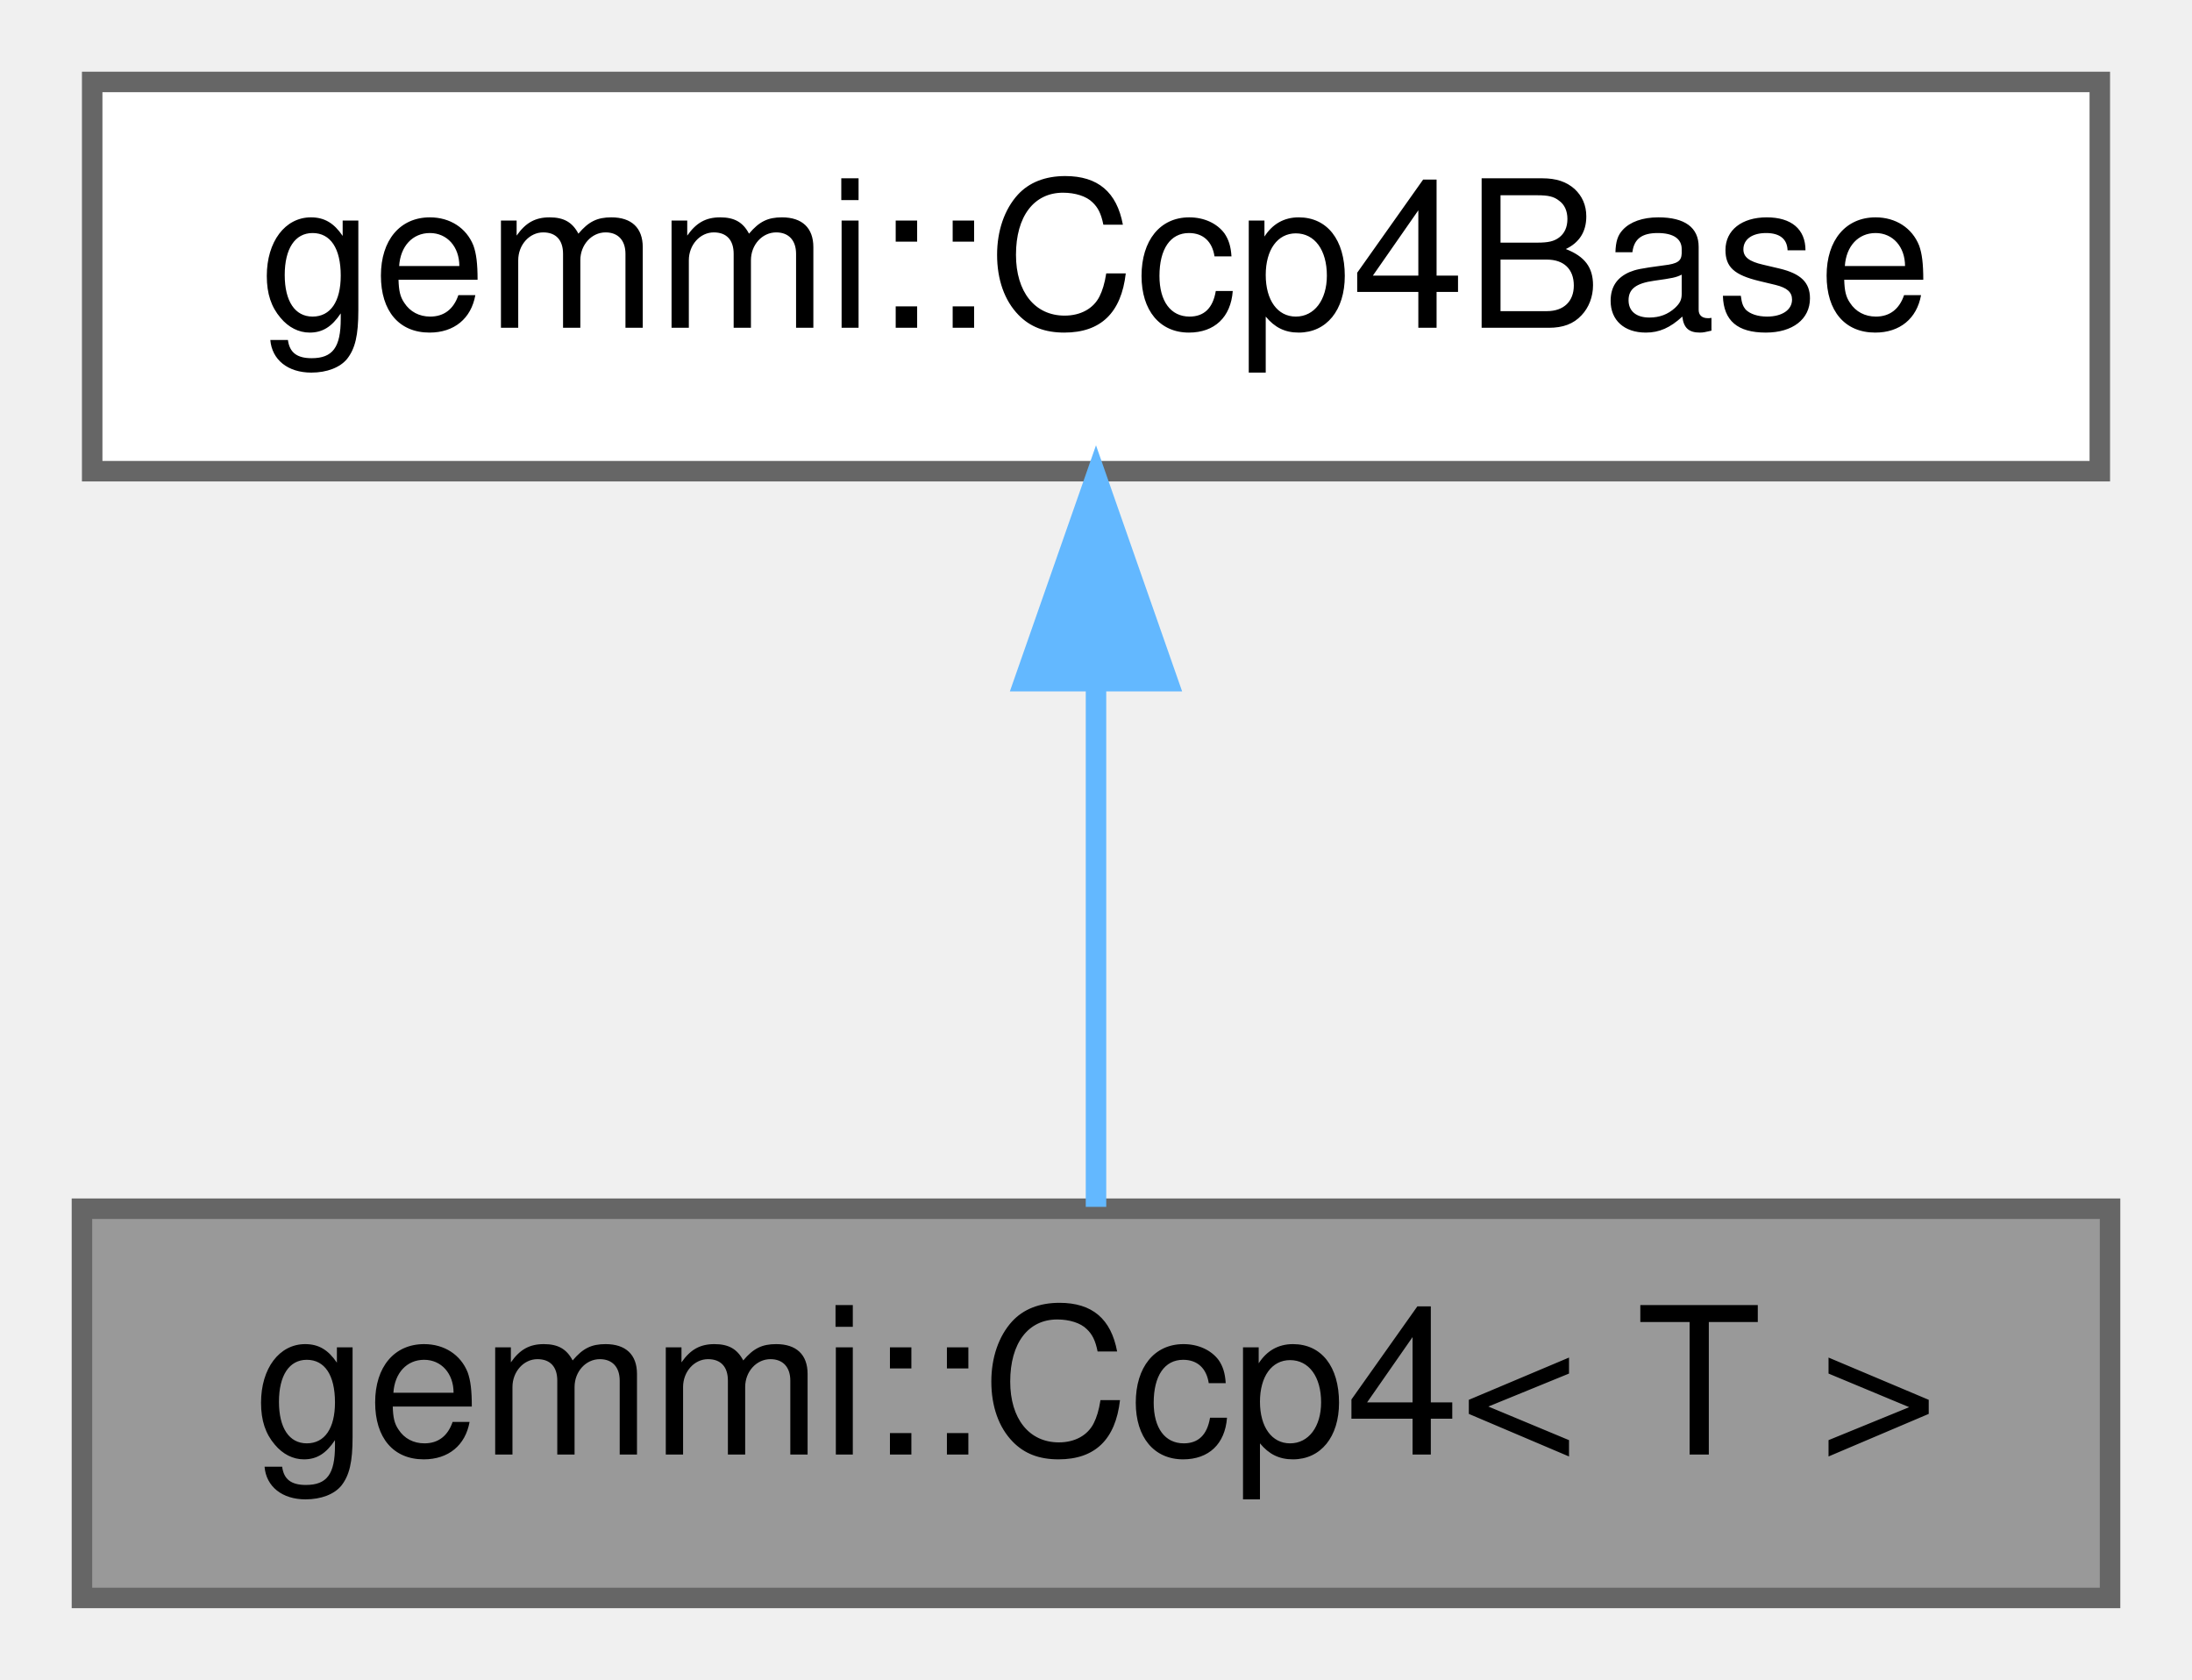
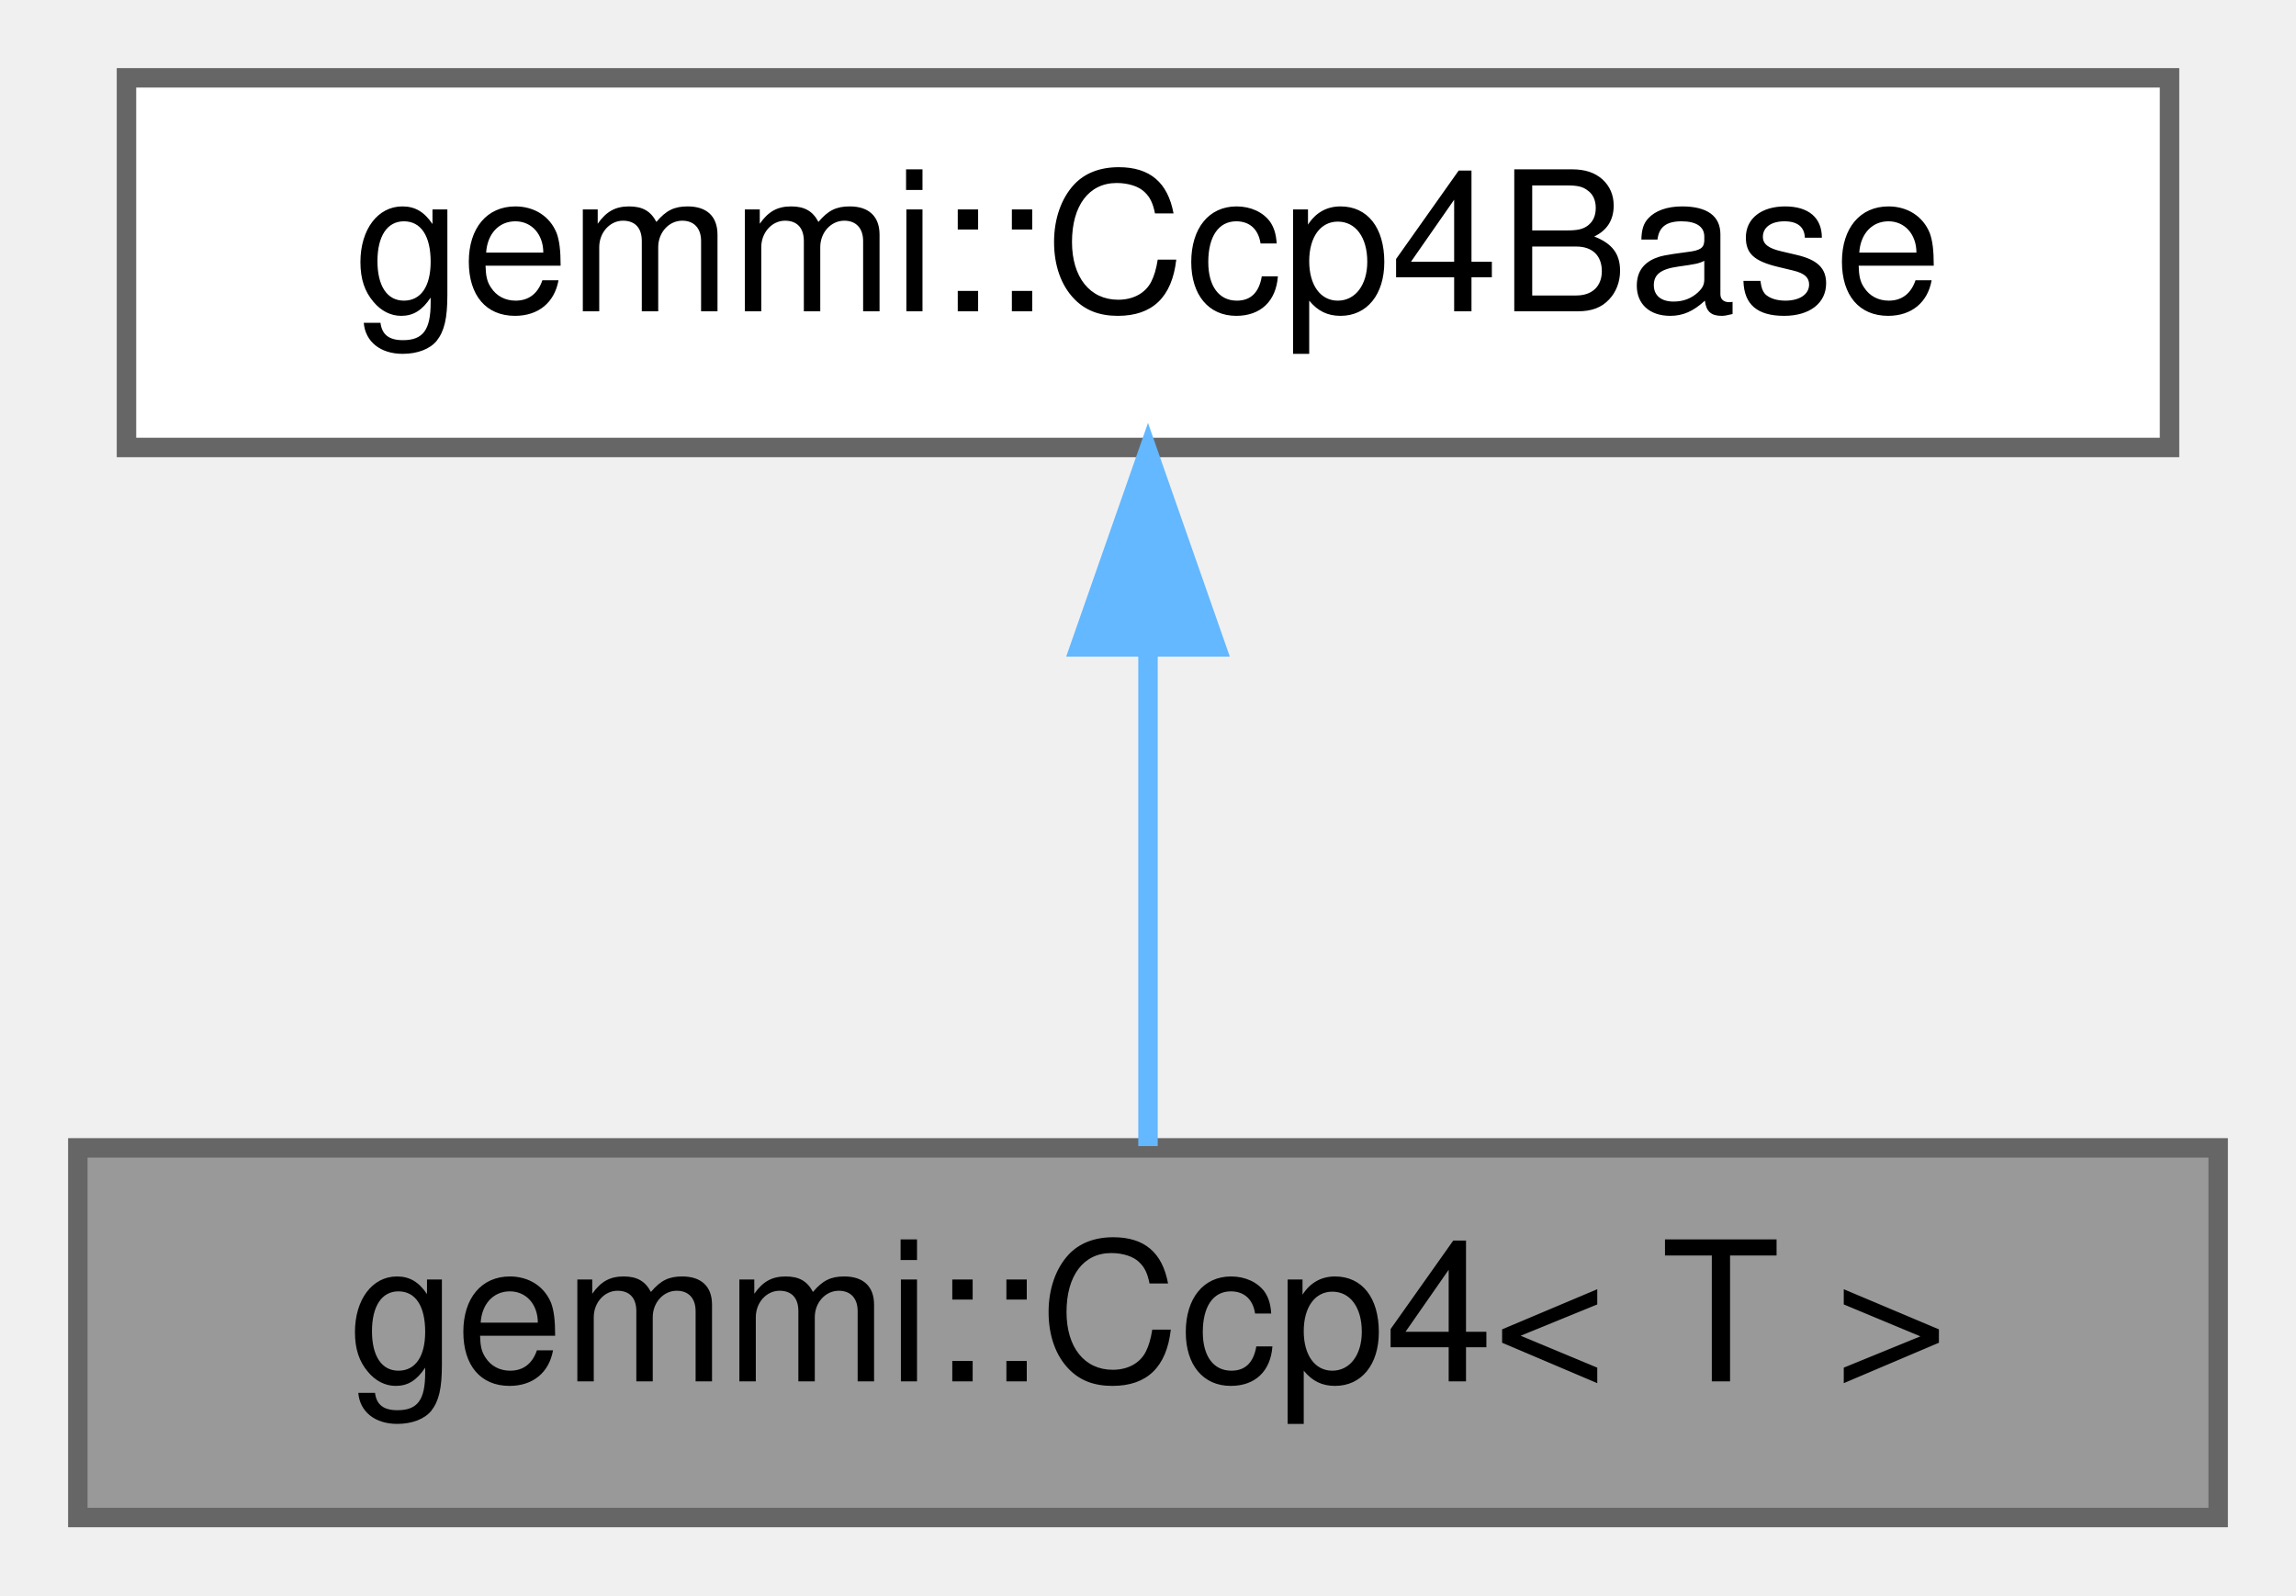
- <svg xmlns="http://www.w3.org/2000/svg" xmlns:xlink="http://www.w3.org/1999/xlink" width="107pt" height="82pt" viewBox="0.00 0.00 107.00 82.00">
+ <svg xmlns="http://www.w3.org/2000/svg" xmlns:xlink="http://www.w3.org/1999/xlink" width="118pt" height="82pt" viewBox="0.00 0.00 118.00 82.00">
  <g id="graph0" class="graph" transform="scale(1 1) rotate(0) translate(4 78)">
    <g id="Node000001" class="node">
      <g id="a_Node000001">
        <a xlink:title=" ">
-           <polygon fill="#999999" stroke="#666666" points="99,-19 0,-19 0,0 99,0 99,-19" />
-           <text text-anchor="middle" x="49.5" y="-7" font-family="Helvetica,sans-Serif" font-size="10.00">gemmi::Ccp4&lt; T &gt;</text>
+           <polygon fill="#999999" stroke="#666666" points="110,-19 0,-19 0,0 110,0 110,-19" />
+           <text text-anchor="middle" x="55" y="-7" font-family="Helvetica,sans-Serif" font-size="10.00">gemmi::Ccp4&lt; T &gt;</text>
        </a>
      </g>
    </g>
    <g id="Node000002" class="node">
      <g id="a_Node000002">
        <a xlink:href="structgemmi_1_1Ccp4Base.html" target="_top" xlink:title=" ">
-           <polygon fill="white" stroke="#666666" points="98.5,-74 0.5,-74 0.5,-55 98.5,-55 98.5,-74" />
-           <text text-anchor="middle" x="49.5" y="-62" font-family="Helvetica,sans-Serif" font-size="10.00">gemmi::Ccp4Base</text>
+           <polygon fill="white" stroke="#666666" points="107.5,-74 2.5,-74 2.5,-55 107.5,-55 107.5,-74" />
+           <text text-anchor="middle" x="55" y="-62" font-family="Helvetica,sans-Serif" font-size="10.00">gemmi::Ccp4Base</text>
        </a>
      </g>
    </g>
    <g id="edge1_Node000001_Node000002" class="edge">
      <g id="a_edge1_Node000001_Node000002">
        <a xlink:title=" ">
-           <path fill="none" stroke="#63b8ff" d="M49.5,-44.66C49.5,-35.93 49.5,-25.99 49.5,-19.09" />
-           <polygon fill="#63b8ff" stroke="#63b8ff" points="46,-44.75 49.5,-54.75 53,-44.75 46,-44.75" />
+           <path fill="none" stroke="#63b8ff" d="M55,-44.66C55,-35.93 55,-25.99 55,-19.09" />
+           <polygon fill="#63b8ff" stroke="#63b8ff" points="51.5,-44.75 55,-54.75 58.5,-44.75 51.5,-44.75" />
        </a>
      </g>
    </g>
  </g>
</svg>
